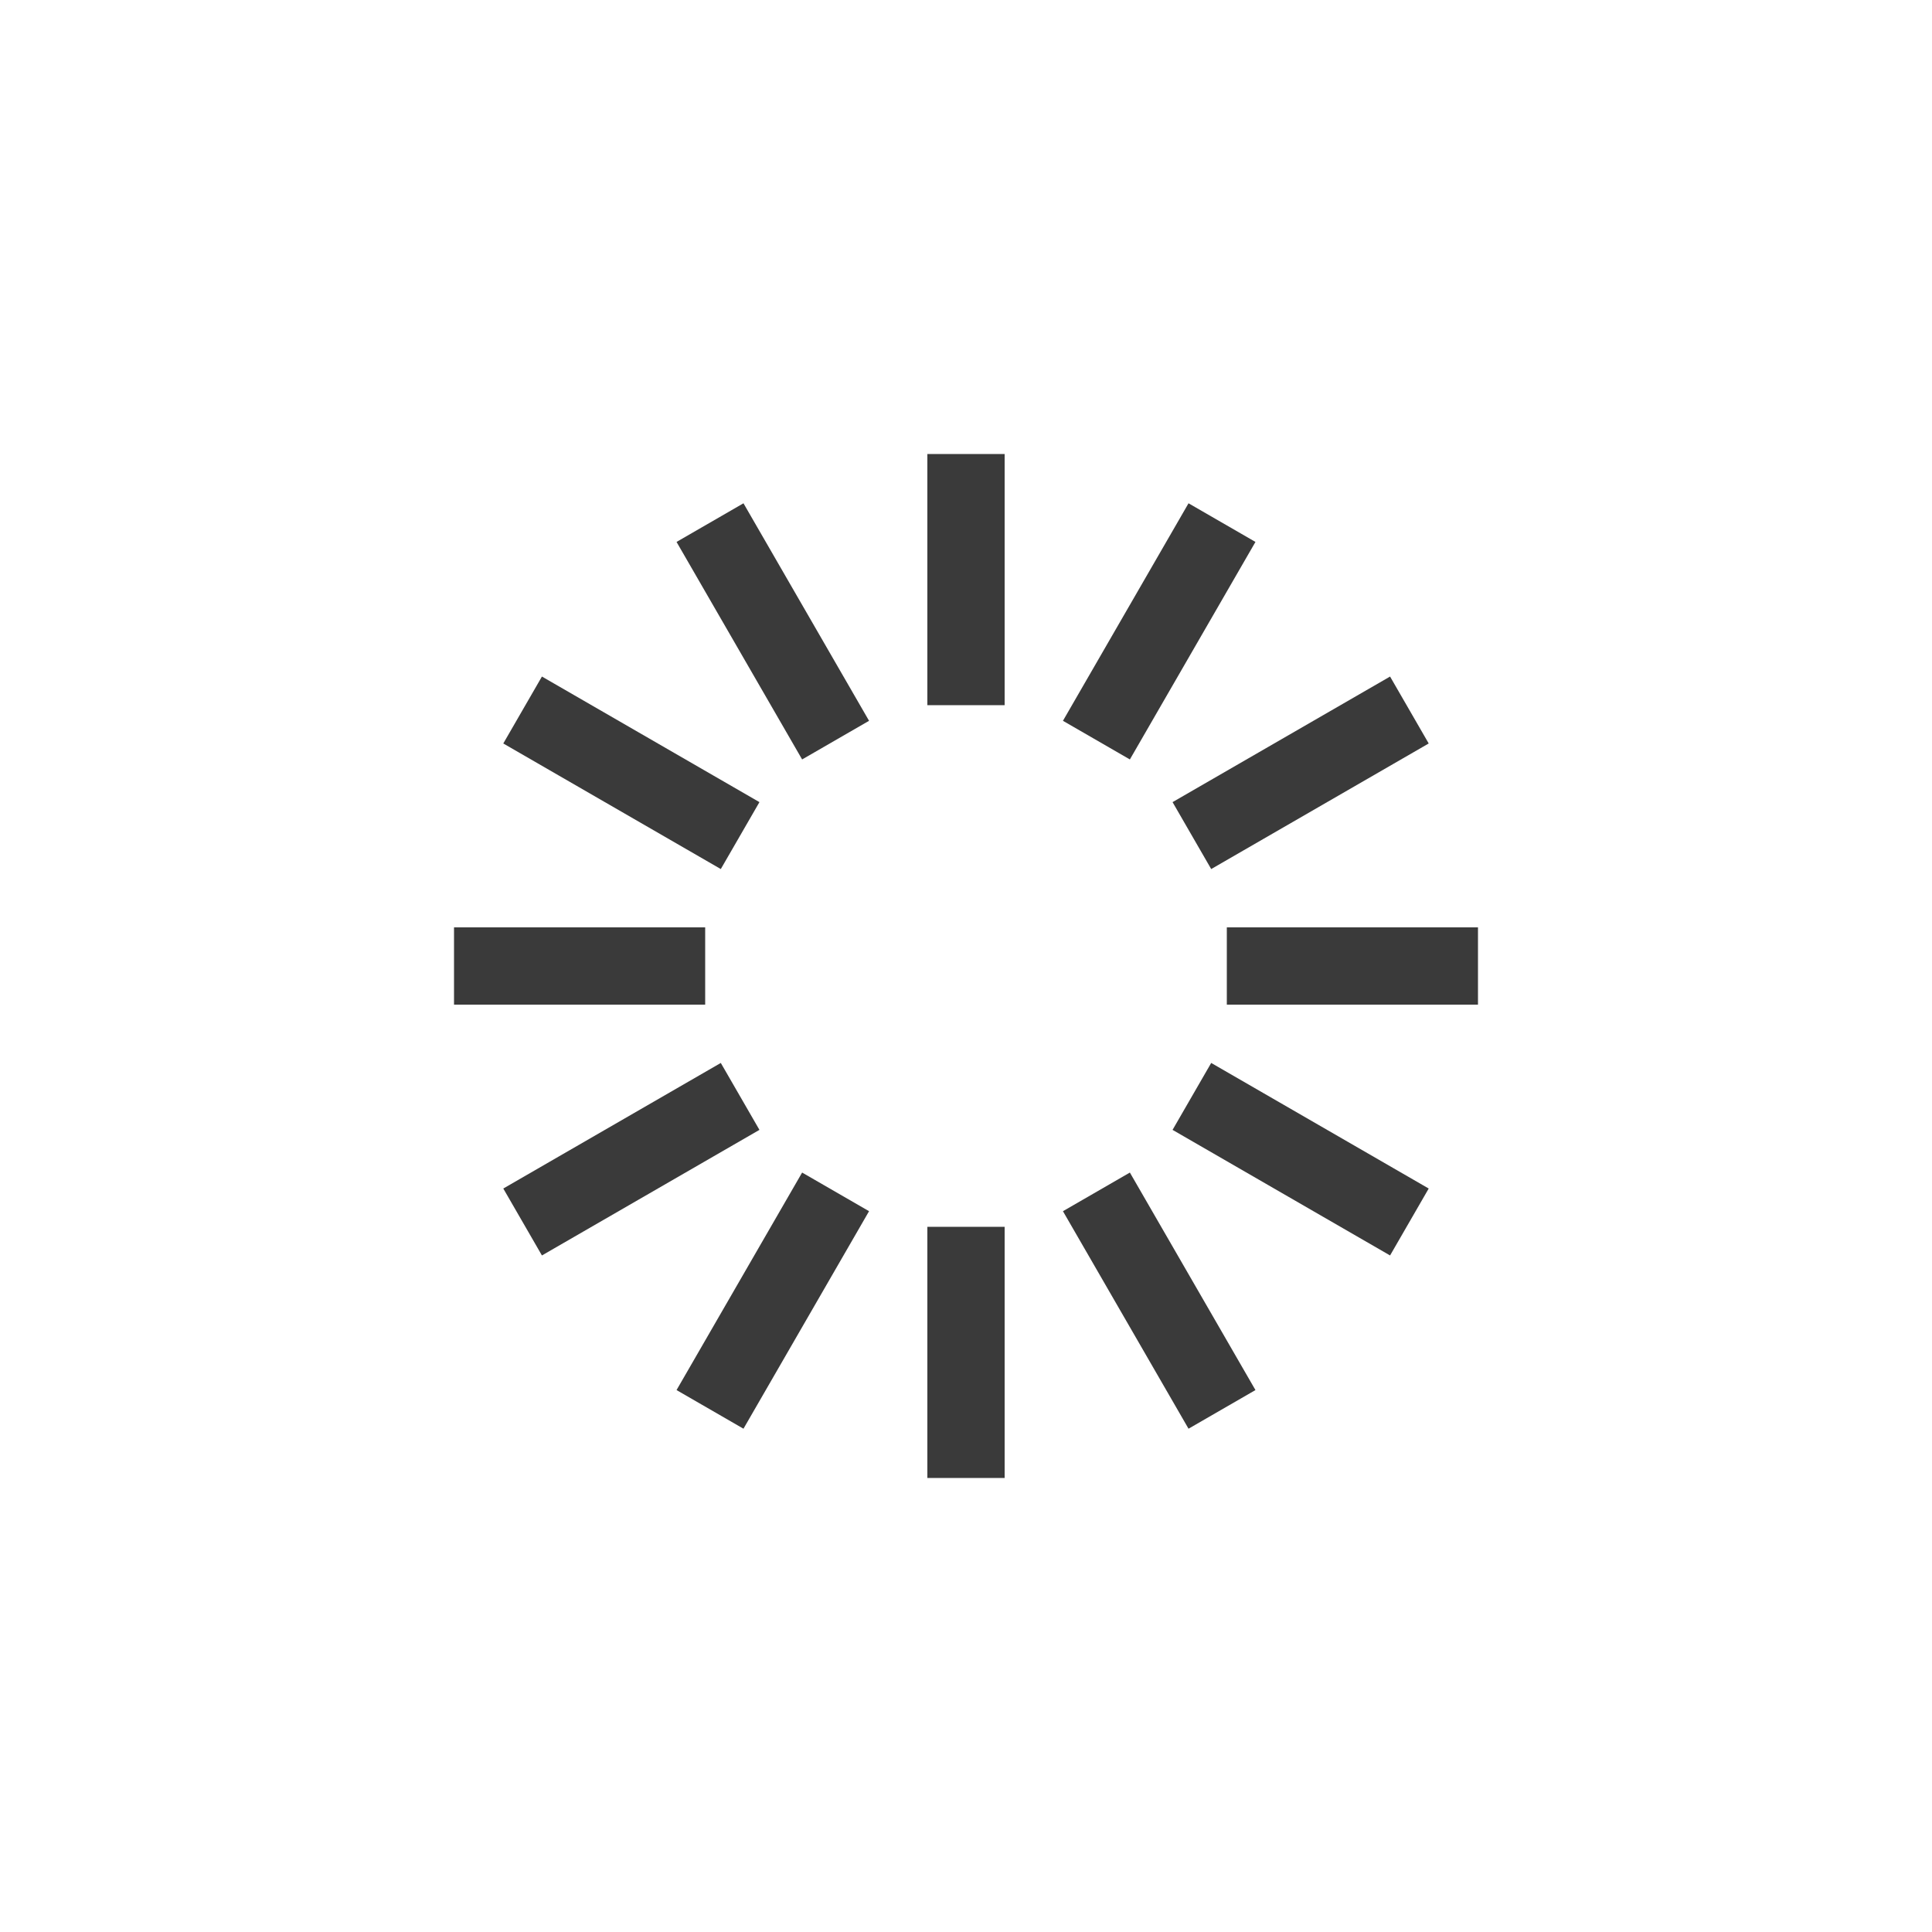
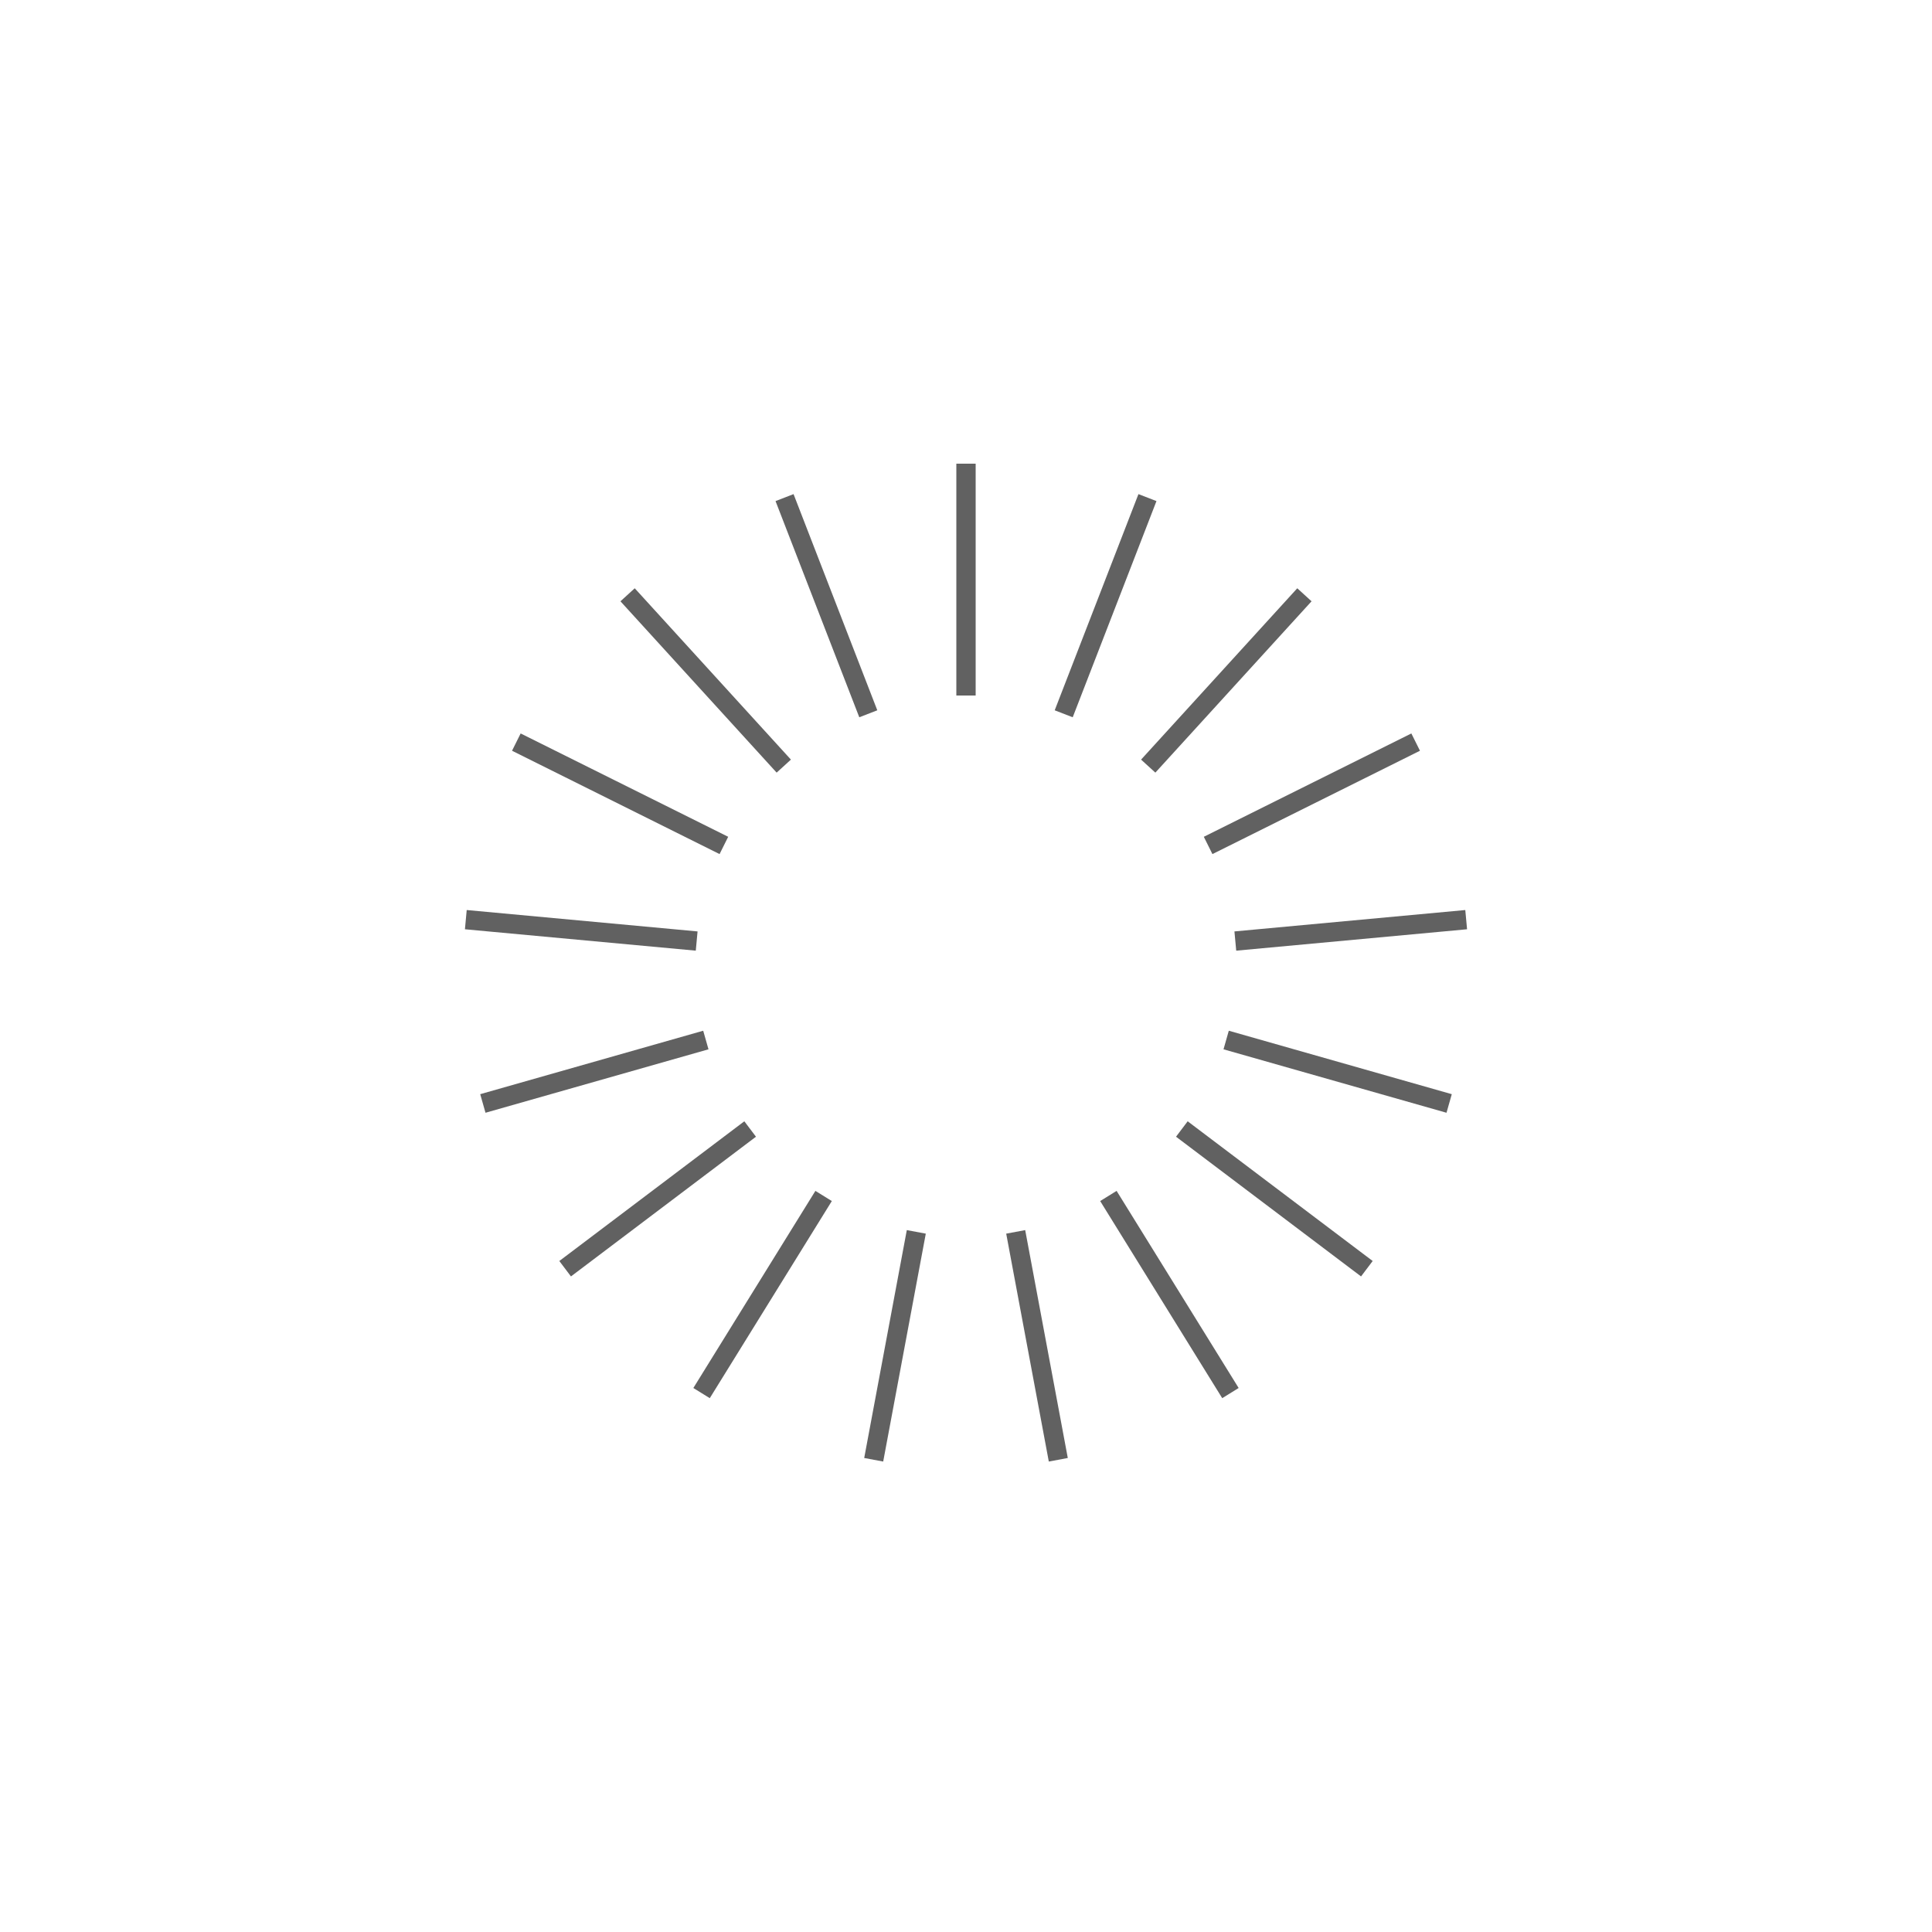
<svg xmlns="http://www.w3.org/2000/svg" viewBox="0 0 100 100" preserveAspectRatio="xMidYMid" width="200" height="200" style="shape-rendering: auto; display: block; background: rgba(255, 255, 255, 0);">
  <g>
    <g transform="rotate(0 50 50)">
-       <rect fill="#3a3a3a" height="13" width="4" ry="0" rx="0" y="23.5" x="48">
-         <animate repeatCount="indefinite" begin="-0.857s" dur="0.935s" keyTimes="0;1" values="1;0" attributeName="opacity" />
+       <rect fill="#616161" height="12" width="1" ry="0" rx="0" y="24" x="49.5">
+         <animate repeatCount="indefinite" begin="-0.941s" dur="1s" keyTimes="0;1" values="1;0" attributeName="opacity" />
      </rect>
    </g>
-     <g transform="rotate(30 50 50)">
-       <rect fill="#3a3a3a" height="13" width="4" ry="0" rx="0" y="23.5" x="48">
-         <animate repeatCount="indefinite" begin="-0.779s" dur="0.935s" keyTimes="0;1" values="1;0" attributeName="opacity" />
+     <g transform="rotate(21.17647 50 50)">
+       <rect fill="#616161" height="12" width="1" ry="0" rx="0" y="24" x="49.5">
+         <animate repeatCount="indefinite" begin="-0.882s" dur="1s" keyTimes="0;1" values="1;0" attributeName="opacity" />
      </rect>
    </g>
-     <g transform="rotate(60 50 50)">
-       <rect fill="#3a3a3a" height="13" width="4" ry="0" rx="0" y="23.5" x="48">
-         <animate repeatCount="indefinite" begin="-0.701s" dur="0.935s" keyTimes="0;1" values="1;0" attributeName="opacity" />
+     <g transform="rotate(42.35294 50 50)">
+       <rect fill="#616161" height="12" width="1" ry="0" rx="0" y="24" x="49.5">
+         <animate repeatCount="indefinite" begin="-0.824s" dur="1s" keyTimes="0;1" values="1;0" attributeName="opacity" />
      </rect>
    </g>
-     <g transform="rotate(90 50 50)">
-       <rect fill="#3a3a3a" height="13" width="4" ry="0" rx="0" y="23.5" x="48">
-         <animate repeatCount="indefinite" begin="-0.623s" dur="0.935s" keyTimes="0;1" values="1;0" attributeName="opacity" />
+     <g transform="rotate(63.52941 50 50)">
+       <rect fill="#616161" height="12" width="1" ry="0" rx="0" y="24" x="49.5">
+         <animate repeatCount="indefinite" begin="-0.765s" dur="1s" keyTimes="0;1" values="1;0" attributeName="opacity" />
      </rect>
    </g>
-     <g transform="rotate(120 50 50)">
-       <rect fill="#3a3a3a" height="13" width="4" ry="0" rx="0" y="23.5" x="48">
-         <animate repeatCount="indefinite" begin="-0.545s" dur="0.935s" keyTimes="0;1" values="1;0" attributeName="opacity" />
+     <g transform="rotate(84.70588 50 50)">
+       <rect fill="#616161" height="12" width="1" ry="0" rx="0" y="24" x="49.5">
+         <animate repeatCount="indefinite" begin="-0.706s" dur="1s" keyTimes="0;1" values="1;0" attributeName="opacity" />
      </rect>
    </g>
-     <g transform="rotate(150 50 50)">
-       <rect fill="#3a3a3a" height="13" width="4" ry="0" rx="0" y="23.5" x="48">
-         <animate repeatCount="indefinite" begin="-0.467s" dur="0.935s" keyTimes="0;1" values="1;0" attributeName="opacity" />
+     <g transform="rotate(105.8824 50 50)">
+       <rect fill="#616161" height="12" width="1" ry="0" rx="0" y="24" x="49.5">
+         <animate repeatCount="indefinite" begin="-0.647s" dur="1s" keyTimes="0;1" values="1;0" attributeName="opacity" />
      </rect>
    </g>
-     <g transform="rotate(180 50 50)">
-       <rect fill="#3a3a3a" height="13" width="4" ry="0" rx="0" y="23.5" x="48">
-         <animate repeatCount="indefinite" begin="-0.389s" dur="0.935s" keyTimes="0;1" values="1;0" attributeName="opacity" />
+     <g transform="rotate(127.0588 50 50)">
+       <rect fill="#616161" height="12" width="1" ry="0" rx="0" y="24" x="49.5">
+         <animate repeatCount="indefinite" begin="-0.588s" dur="1s" keyTimes="0;1" values="1;0" attributeName="opacity" />
      </rect>
    </g>
-     <g transform="rotate(210 50 50)">
-       <rect fill="#3a3a3a" height="13" width="4" ry="0" rx="0" y="23.5" x="48">
-         <animate repeatCount="indefinite" begin="-0.312s" dur="0.935s" keyTimes="0;1" values="1;0" attributeName="opacity" />
+     <g transform="rotate(148.2353 50 50)">
+       <rect fill="#616161" height="12" width="1" ry="0" rx="0" y="24" x="49.5">
+         <animate repeatCount="indefinite" begin="-0.529s" dur="1s" keyTimes="0;1" values="1;0" attributeName="opacity" />
      </rect>
    </g>
-     <g transform="rotate(240 50 50)">
-       <rect fill="#3a3a3a" height="13" width="4" ry="0" rx="0" y="23.5" x="48">
-         <animate repeatCount="indefinite" begin="-0.234s" dur="0.935s" keyTimes="0;1" values="1;0" attributeName="opacity" />
+     <g transform="rotate(169.4118 50 50)">
+       <rect fill="#616161" height="12" width="1" ry="0" rx="0" y="24" x="49.5">
+         <animate repeatCount="indefinite" begin="-0.471s" dur="1s" keyTimes="0;1" values="1;0" attributeName="opacity" />
      </rect>
    </g>
-     <g transform="rotate(270 50 50)">
-       <rect fill="#3a3a3a" height="13" width="4" ry="0" rx="0" y="23.5" x="48">
-         <animate repeatCount="indefinite" begin="-0.156s" dur="0.935s" keyTimes="0;1" values="1;0" attributeName="opacity" />
+     <g transform="rotate(190.5882 50 50)">
+       <rect fill="#616161" height="12" width="1" ry="0" rx="0" y="24" x="49.5">
+         <animate repeatCount="indefinite" begin="-0.412s" dur="1s" keyTimes="0;1" values="1;0" attributeName="opacity" />
      </rect>
    </g>
-     <g transform="rotate(300 50 50)">
-       <rect fill="#3a3a3a" height="13" width="4" ry="0" rx="0" y="23.5" x="48">
-         <animate repeatCount="indefinite" begin="-0.078s" dur="0.935s" keyTimes="0;1" values="1;0" attributeName="opacity" />
+     <g transform="rotate(211.7647 50 50)">
+       <rect fill="#616161" height="12" width="1" ry="0" rx="0" y="24" x="49.5">
+         <animate repeatCount="indefinite" begin="-0.353s" dur="1s" keyTimes="0;1" values="1;0" attributeName="opacity" />
      </rect>
    </g>
-     <g transform="rotate(330 50 50)">
-       <rect fill="#3a3a3a" height="13" width="4" ry="0" rx="0" y="23.5" x="48">
-         <animate repeatCount="indefinite" begin="0s" dur="0.935s" keyTimes="0;1" values="1;0" attributeName="opacity" />
+     <g transform="rotate(232.9412 50 50)">
+       <rect fill="#616161" height="12" width="1" ry="0" rx="0" y="24" x="49.5">
+         <animate repeatCount="indefinite" begin="-0.294s" dur="1s" keyTimes="0;1" values="1;0" attributeName="opacity" />
+       </rect>
+     </g>
+     <g transform="rotate(254.1176 50 50)">
+       <rect fill="#616161" height="12" width="1" ry="0" rx="0" y="24" x="49.5">
+         <animate repeatCount="indefinite" begin="-0.235s" dur="1s" keyTimes="0;1" values="1;0" attributeName="opacity" />
+       </rect>
+     </g>
+     <g transform="rotate(275.2941 50 50)">
+       <rect fill="#616161" height="12" width="1" ry="0" rx="0" y="24" x="49.5">
+         <animate repeatCount="indefinite" begin="-0.176s" dur="1s" keyTimes="0;1" values="1;0" attributeName="opacity" />
+       </rect>
+     </g>
+     <g transform="rotate(296.4706 50 50)">
+       <rect fill="#616161" height="12" width="1" ry="0" rx="0" y="24" x="49.5">
+         <animate repeatCount="indefinite" begin="-0.118s" dur="1s" keyTimes="0;1" values="1;0" attributeName="opacity" />
+       </rect>
+     </g>
+     <g transform="rotate(317.6471 50 50)">
+       <rect fill="#616161" height="12" width="1" ry="0" rx="0" y="24" x="49.5">
+         <animate repeatCount="indefinite" begin="-0.059s" dur="1s" keyTimes="0;1" values="1;0" attributeName="opacity" />
+       </rect>
+     </g>
+     <g transform="rotate(338.8235 50 50)">
+       <rect fill="#616161" height="12" width="1" ry="0" rx="0" y="24" x="49.5">
+         <animate repeatCount="indefinite" begin="0s" dur="1s" keyTimes="0;1" values="1;0" attributeName="opacity" />
      </rect>
    </g>
    <g />
  </g>
</svg>
